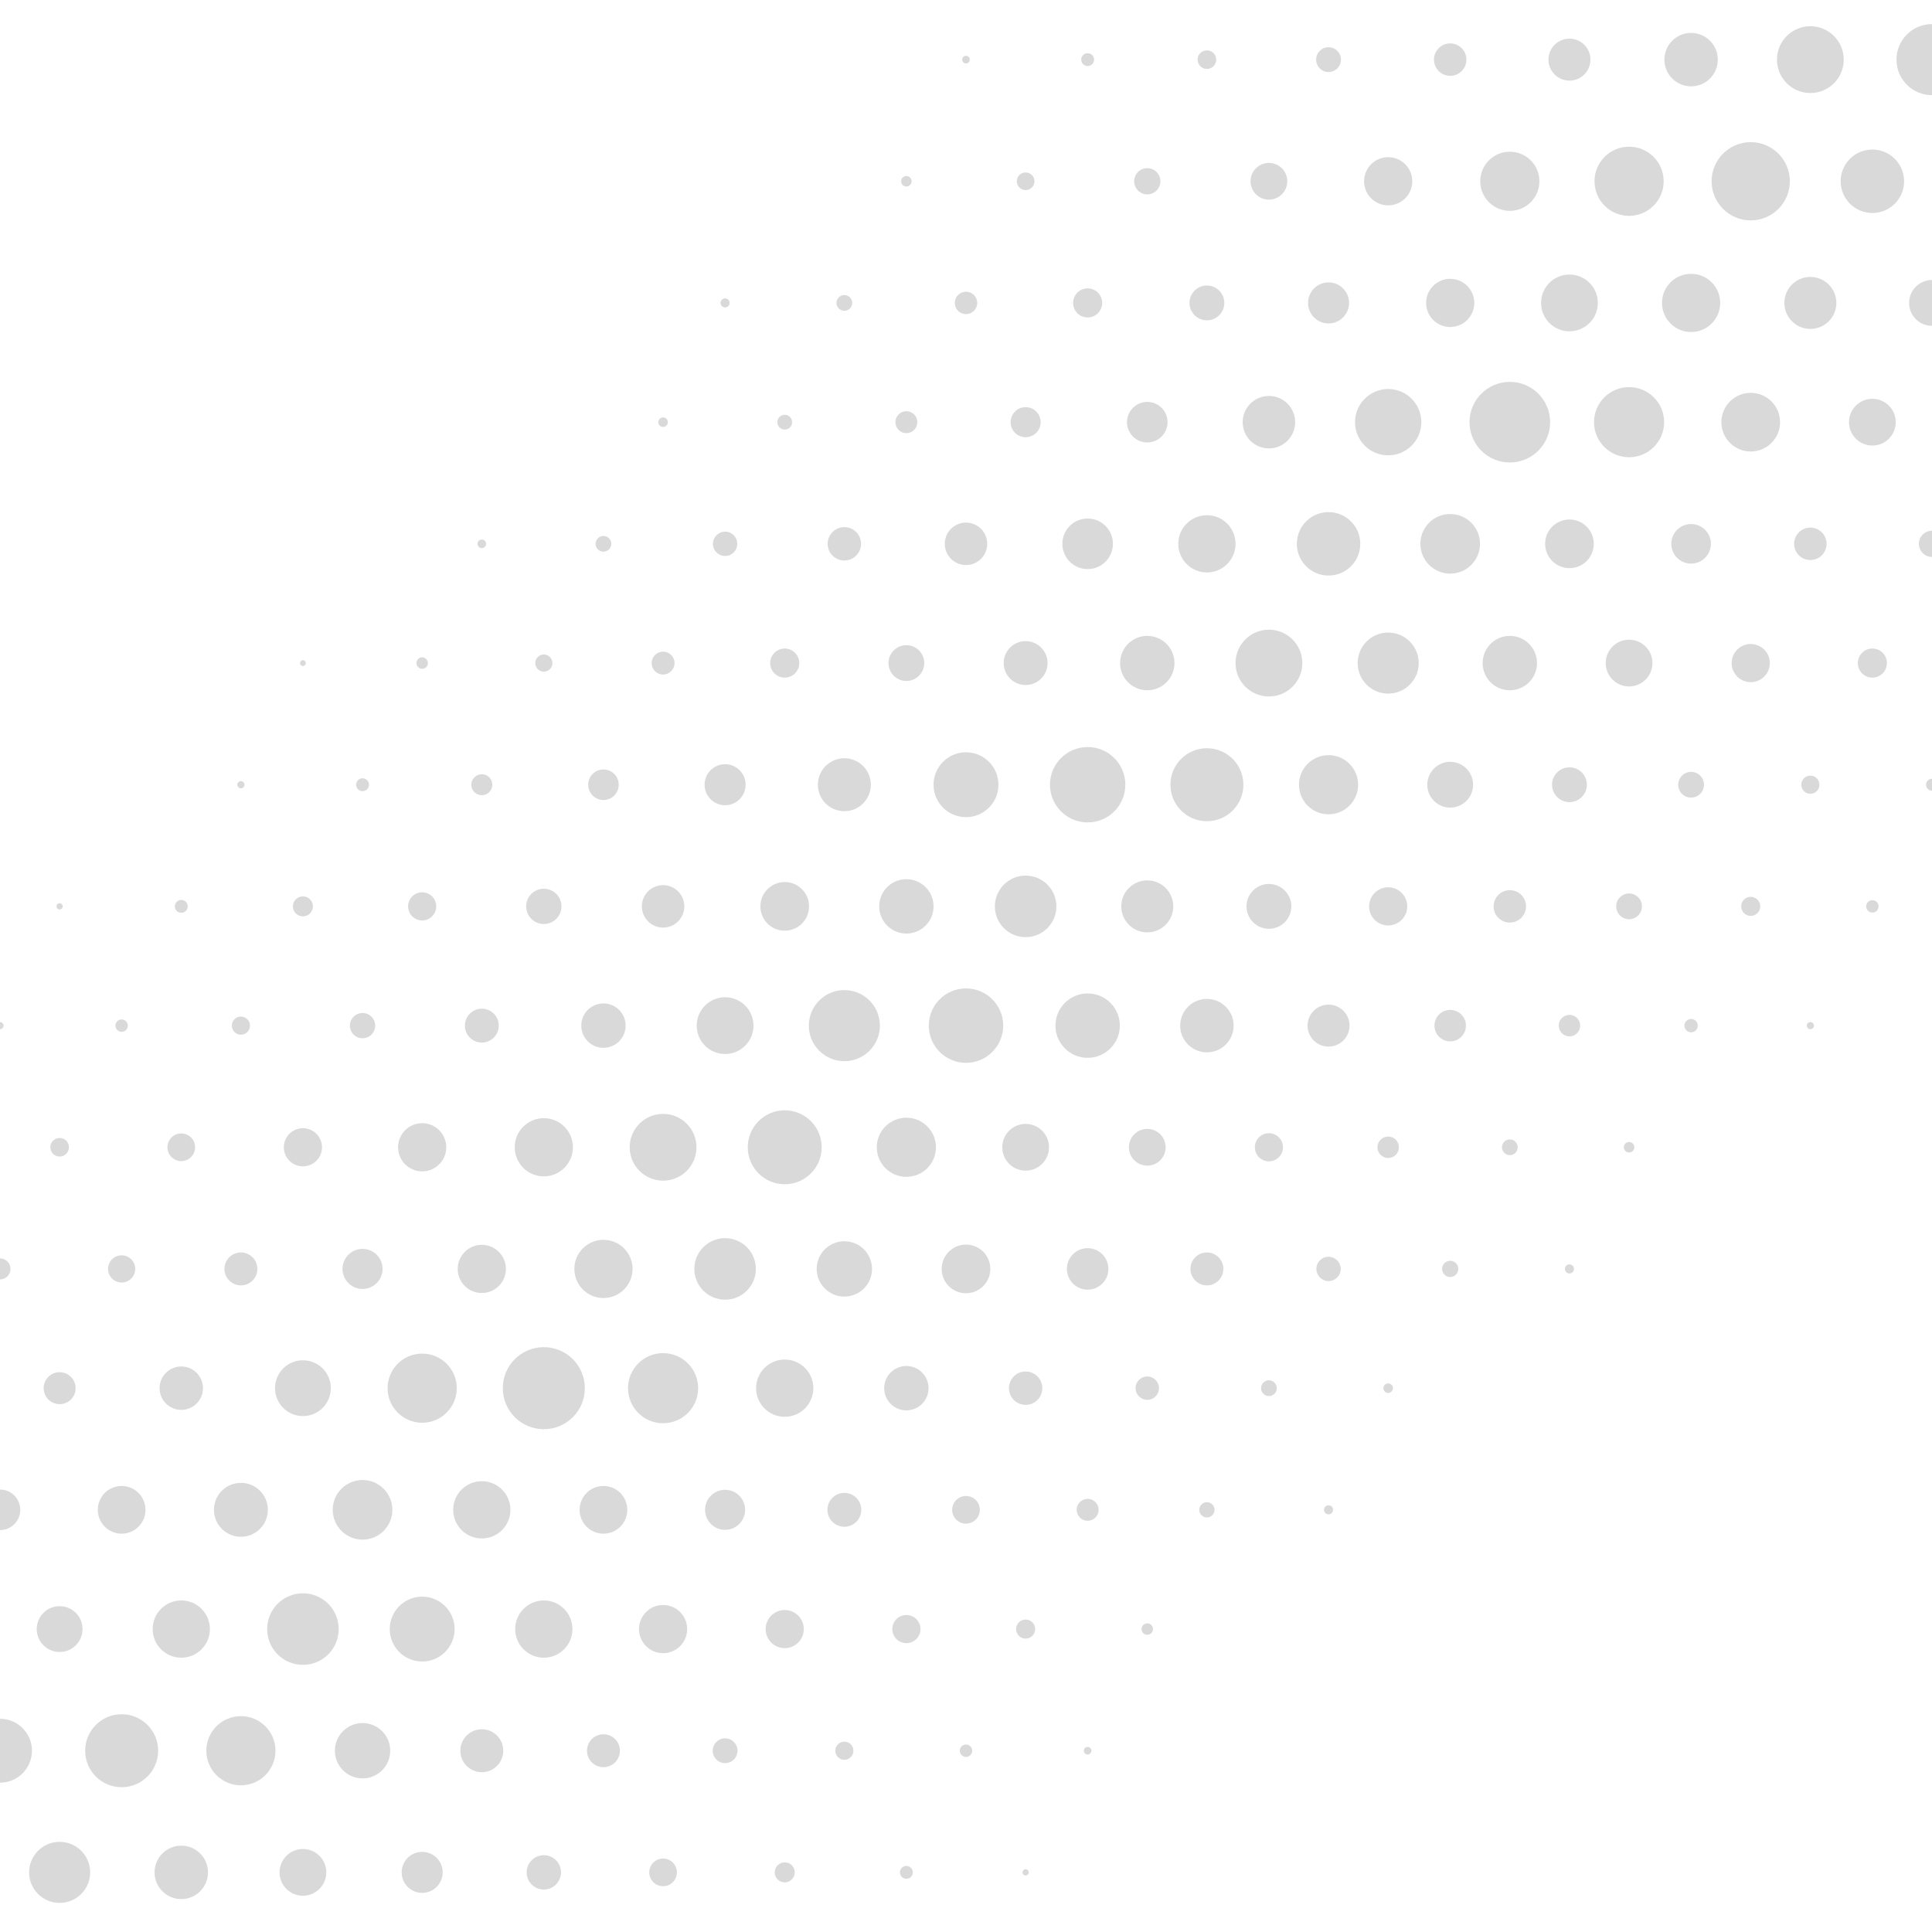
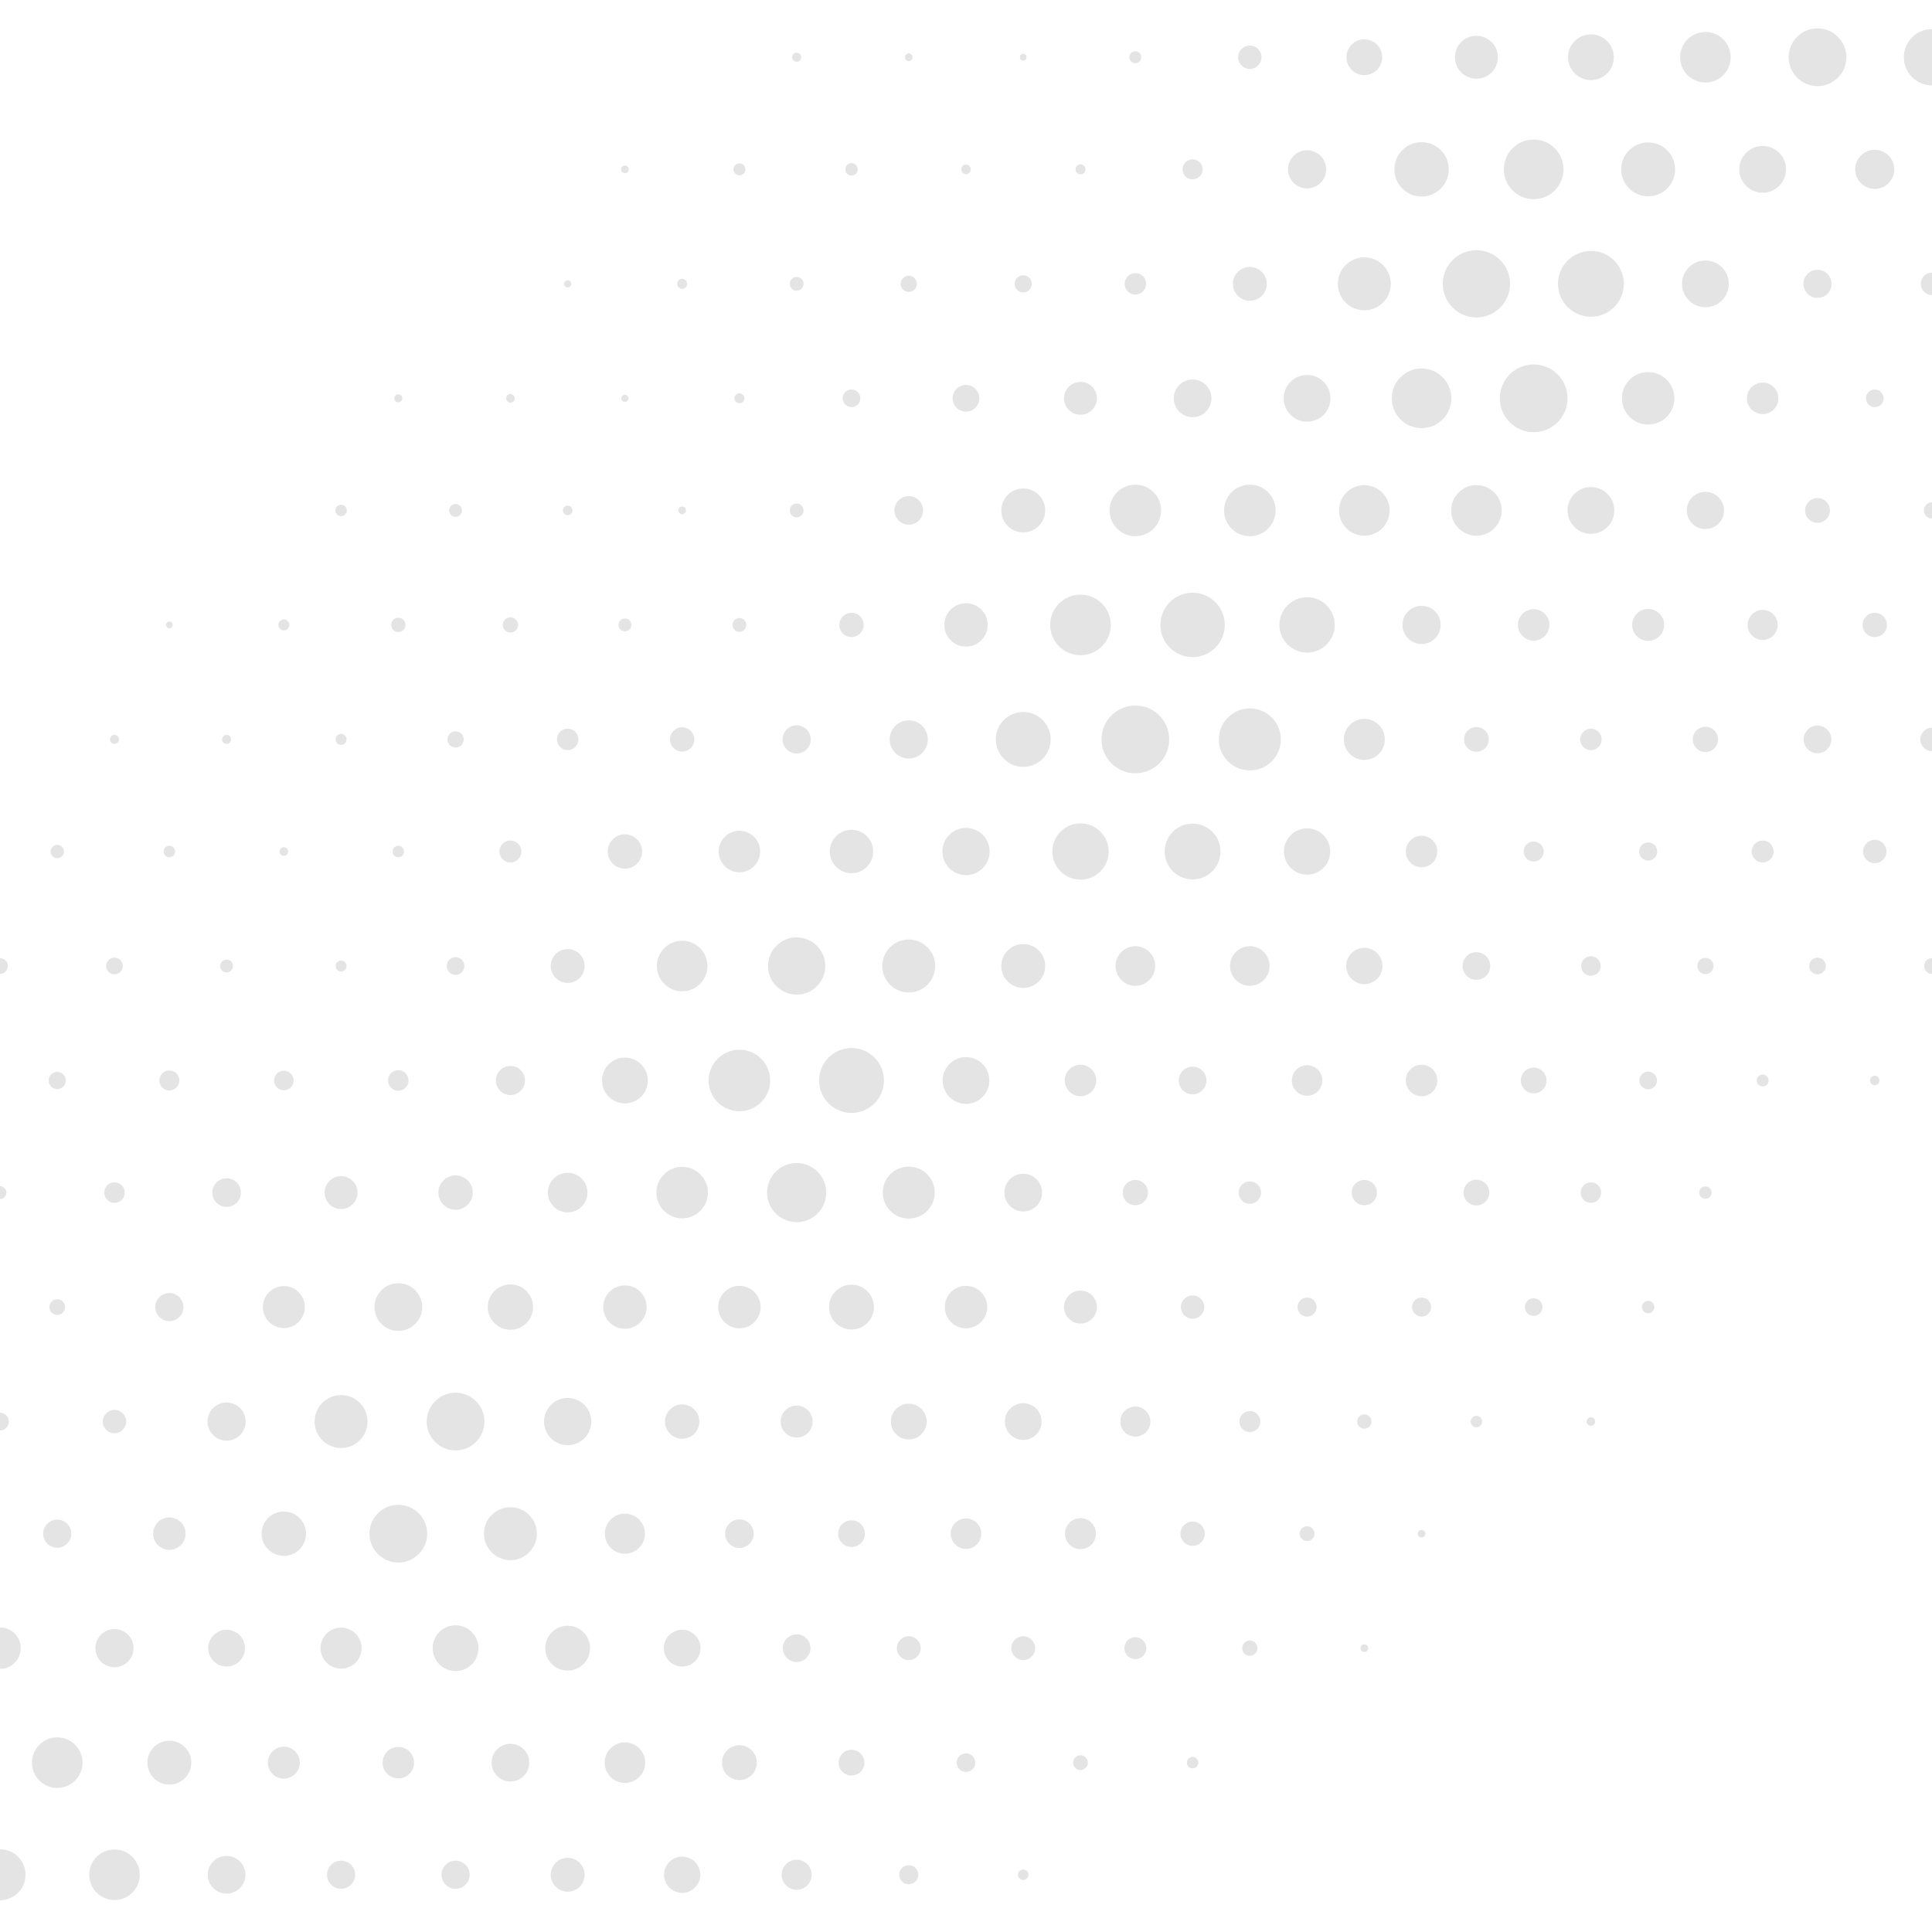
<svg xmlns="http://www.w3.org/2000/svg" viewBox="0 0 810 810" width="1080" height="1080">
-   <g fill="#d9d9d9">
-     <circle cx="405" cy="25" r="1.6" />
-     <circle cx="456" cy="25" r="2.7" />
-     <circle cx="506" cy="25" r="3.9" />
-     <circle cx="557" cy="25" r="5.2" />
-     <circle cx="608" cy="25" r="6.8" />
-     <circle cx="658" cy="25" r="8.8" />
-     <circle cx="709" cy="25" r="11.2" />
-     <circle cx="759" cy="25" r="14.0" />
-     <circle cx="810" cy="25" r="14.9" />
-     <circle cx="380" cy="76" r="2.2" />
-     <circle cx="430" cy="76" r="3.7" />
-     <circle cx="481" cy="76" r="5.5" />
-     <circle cx="532" cy="76" r="7.7" />
-     <circle cx="582" cy="76" r="10.1" />
-     <circle cx="633" cy="76" r="12.4" />
-     <circle cx="683" cy="76" r="14.5" />
-     <circle cx="734" cy="76" r="16.4" />
-     <circle cx="785" cy="76" r="13.3" />
-     <circle cx="835" cy="76" r="10.5" />
-     <circle cx="304" cy="127" r="1.9" />
-     <circle cx="354" cy="127" r="3.3" />
-     <circle cx="405" cy="127" r="4.7" />
-     <circle cx="456" cy="127" r="6.1" />
-     <circle cx="506" cy="127" r="7.3" />
-     <circle cx="557" cy="127" r="8.6" />
-     <circle cx="608" cy="127" r="10.1" />
-     <circle cx="658" cy="127" r="11.9" />
-     <circle cx="709" cy="127" r="12.2" />
-     <circle cx="759" cy="127" r="10.9" />
-     <circle cx="810" cy="127" r="9.6" />
-     <circle cx="278" cy="177" r="2.0" />
-     <circle cx="329" cy="177" r="3.1" />
-     <circle cx="380" cy="177" r="4.6" />
-     <circle cx="430" cy="177" r="6.3" />
-     <circle cx="481" cy="177" r="8.5" />
-     <circle cx="532" cy="177" r="11.0" />
-     <circle cx="582" cy="177" r="13.9" />
-     <circle cx="633" cy="177" r="16.9" />
-     <circle cx="683" cy="177" r="14.7" />
-     <circle cx="734" cy="177" r="12.3" />
-     <circle cx="785" cy="177" r="9.8" />
-     <circle cx="835" cy="177" r="7.4" />
-     <circle cx="202" cy="228" r="1.8" />
-     <circle cx="253" cy="228" r="3.3" />
-     <circle cx="304" cy="228" r="5.1" />
-     <circle cx="354" cy="228" r="7.0" />
-     <circle cx="405" cy="228" r="8.9" />
-     <circle cx="456" cy="228" r="10.6" />
-     <circle cx="506" cy="228" r="12.0" />
-     <circle cx="557" cy="228" r="13.3" />
-     <circle cx="608" cy="228" r="12.5" />
-     <circle cx="658" cy="228" r="10.2" />
-     <circle cx="709" cy="228" r="8.3" />
-     <circle cx="759" cy="228" r="6.8" />
-     <circle cx="810" cy="228" r="5.5" />
-     <circle cx="127" cy="278" r="1.2" />
-     <circle cx="177" cy="278" r="2.4" />
-     <circle cx="228" cy="278" r="3.6" />
-     <circle cx="278" cy="278" r="4.8" />
-     <circle cx="329" cy="278" r="6.1" />
-     <circle cx="380" cy="278" r="7.5" />
-     <circle cx="430" cy="278" r="9.2" />
-     <circle cx="481" cy="278" r="11.4" />
-     <circle cx="532" cy="278" r="14.0" />
-     <circle cx="582" cy="278" r="12.8" />
-     <circle cx="633" cy="278" r="11.4" />
-     <circle cx="683" cy="278" r="9.8" />
-     <circle cx="734" cy="278" r="8.0" />
-     <circle cx="785" cy="278" r="6.1" />
-     <circle cx="835" cy="278" r="4.2" />
-     <circle cx="101" cy="329" r="1.5" />
-     <circle cx="152" cy="329" r="2.7" />
-     <circle cx="202" cy="329" r="4.4" />
-     <circle cx="253" cy="329" r="6.4" />
-     <circle cx="304" cy="329" r="8.6" />
-     <circle cx="354" cy="329" r="11.1" />
-     <circle cx="405" cy="329" r="13.6" />
-     <circle cx="456" cy="329" r="15.8" />
-     <circle cx="506" cy="329" r="15.3" />
-     <circle cx="557" cy="329" r="12.4" />
-     <circle cx="608" cy="329" r="9.6" />
-     <circle cx="658" cy="329" r="7.3" />
-     <circle cx="709" cy="329" r="5.4" />
-     <circle cx="759" cy="329" r="3.8" />
-     <circle cx="810" cy="329" r="2.5" />
-     <circle cx="25" cy="380" r="1.3" />
-     <circle cx="76" cy="380" r="2.7" />
-     <circle cx="127" cy="380" r="4.2" />
-     <circle cx="177" cy="380" r="5.9" />
-     <circle cx="228" cy="380" r="7.4" />
-     <circle cx="278" cy="380" r="8.9" />
-     <circle cx="329" cy="380" r="10.2" />
-     <circle cx="380" cy="380" r="11.4" />
-     <circle cx="430" cy="380" r="12.9" />
-     <circle cx="481" cy="380" r="10.9" />
-     <circle cx="532" cy="380" r="9.4" />
-     <circle cx="582" cy="380" r="8.0" />
-     <circle cx="633" cy="380" r="6.8" />
-     <circle cx="683" cy="380" r="5.4" />
-     <circle cx="734" cy="380" r="4.0" />
-     <circle cx="785" cy="380" r="2.6" />
-     <circle cx="835" cy="380" r="1.3" />
-     <circle cx="0" cy="430" r="1.5" />
-     <circle cx="51" cy="430" r="2.6" />
-     <circle cx="101" cy="430" r="3.8" />
-     <circle cx="152" cy="430" r="5.3" />
-     <circle cx="202" cy="430" r="7.1" />
-     <circle cx="253" cy="430" r="9.3" />
-     <circle cx="304" cy="430" r="11.9" />
-     <circle cx="354" cy="430" r="14.9" />
-     <circle cx="405" cy="430" r="15.6" />
-     <circle cx="456" cy="430" r="13.5" />
-     <circle cx="506" cy="430" r="11.2" />
-     <circle cx="557" cy="430" r="8.8" />
-     <circle cx="608" cy="430" r="6.6" />
-     <circle cx="658" cy="430" r="4.5" />
-     <circle cx="709" cy="430" r="2.8" />
-     <circle cx="759" cy="430" r="1.5" />
-     <circle cx="25" cy="481" r="3.9" />
-     <circle cx="76" cy="481" r="5.8" />
-     <circle cx="127" cy="481" r="8.0" />
-     <circle cx="177" cy="481" r="10.1" />
-     <circle cx="228" cy="481" r="12.2" />
-     <circle cx="278" cy="481" r="14.0" />
-     <circle cx="329" cy="481" r="15.5" />
-     <circle cx="380" cy="481" r="12.4" />
-     <circle cx="430" cy="481" r="9.8" />
-     <circle cx="481" cy="481" r="7.7" />
-     <circle cx="532" cy="481" r="5.9" />
-     <circle cx="582" cy="481" r="4.5" />
-     <circle cx="633" cy="481" r="3.3" />
-     <circle cx="683" cy="481" r="2.2" />
-     <circle cx="0" cy="532" r="4.4" />
-     <circle cx="51" cy="532" r="5.7" />
-     <circle cx="101" cy="532" r="6.9" />
-     <circle cx="152" cy="532" r="8.4" />
-     <circle cx="202" cy="532" r="10.1" />
-     <circle cx="253" cy="532" r="12.2" />
-     <circle cx="304" cy="532" r="12.9" />
-     <circle cx="354" cy="532" r="11.6" />
-     <circle cx="405" cy="532" r="10.2" />
-     <circle cx="456" cy="532" r="8.7" />
-     <circle cx="506" cy="532" r="6.9" />
-     <circle cx="557" cy="532" r="5.1" />
-     <circle cx="608" cy="532" r="3.4" />
-     <circle cx="658" cy="532" r="1.9" />
-     <circle cx="25" cy="582" r="6.7" />
-     <circle cx="76" cy="582" r="9.1" />
-     <circle cx="127" cy="582" r="11.7" />
-     <circle cx="177" cy="582" r="14.5" />
-     <circle cx="228" cy="582" r="17.2" />
-     <circle cx="278" cy="582" r="14.7" />
-     <circle cx="329" cy="582" r="12.0" />
-     <circle cx="380" cy="582" r="9.3" />
-     <circle cx="430" cy="582" r="7.0" />
-     <circle cx="481" cy="582" r="4.9" />
-     <circle cx="532" cy="582" r="3.3" />
-     <circle cx="582" cy="582" r="2.0" />
-     <circle cx="0" cy="633" r="8.5" />
-     <circle cx="51" cy="633" r="10.0" />
-     <circle cx="101" cy="633" r="11.3" />
-     <circle cx="152" cy="633" r="12.5" />
-     <circle cx="202" cy="633" r="12.0" />
-     <circle cx="253" cy="633" r="10.0" />
-     <circle cx="304" cy="633" r="8.4" />
-     <circle cx="354" cy="633" r="7.1" />
-     <circle cx="405" cy="633" r="5.8" />
-     <circle cx="456" cy="633" r="4.6" />
-     <circle cx="506" cy="633" r="3.2" />
-     <circle cx="557" cy="633" r="1.9" />
-     <circle cx="25" cy="683" r="9.6" />
-     <circle cx="76" cy="683" r="12.0" />
-     <circle cx="127" cy="683" r="15.0" />
-     <circle cx="177" cy="683" r="13.6" />
-     <circle cx="228" cy="683" r="12.0" />
-     <circle cx="278" cy="683" r="10.1" />
-     <circle cx="329" cy="683" r="8.0" />
-     <circle cx="380" cy="683" r="5.9" />
-     <circle cx="430" cy="683" r="4.0" />
-     <circle cx="481" cy="683" r="2.4" />
-     <circle cx="0" cy="734" r="13.4" />
-     <circle cx="51" cy="734" r="15.3" />
-     <circle cx="101" cy="734" r="14.5" />
-     <circle cx="152" cy="734" r="11.6" />
-     <circle cx="202" cy="734" r="9.0" />
-     <circle cx="253" cy="734" r="6.9" />
-     <circle cx="304" cy="734" r="5.2" />
-     <circle cx="354" cy="734" r="3.8" />
-     <circle cx="405" cy="734" r="2.6" />
-     <circle cx="456" cy="734" r="1.6" />
-     <circle cx="25" cy="785" r="12.8" />
-     <circle cx="76" cy="785" r="11.2" />
-     <circle cx="127" cy="785" r="9.8" />
-     <circle cx="177" cy="785" r="8.6" />
-     <circle cx="228" cy="785" r="7.2" />
-     <circle cx="278" cy="785" r="5.8" />
-     <circle cx="329" cy="785" r="4.2" />
-     <circle cx="380" cy="785" r="2.7" />
-     <circle cx="430" cy="785" r="1.3" />
+   <g fill="#e4e4e4">
+     <circle cx="334" cy="24" r="1.9" />
+     <circle cx="381" cy="24" r="1.6" />
+     <circle cx="429" cy="24" r="1.4" />
+     <circle cx="476" cy="24" r="2.5" />
+     <circle cx="524" cy="24" r="4.9" />
+     <circle cx="572" cy="24" r="7.5" />
+     <circle cx="619" cy="24" r="9.0" />
+     <circle cx="667" cy="24" r="9.6" />
+     <circle cx="715" cy="24" r="10.6" />
+     <circle cx="762" cy="24" r="12.1" />
+     <circle cx="810" cy="24" r="11.8" />
+     <circle cx="262" cy="71" r="1.6" />
+     <circle cx="310" cy="71" r="2.5" />
+     <circle cx="357" cy="71" r="2.6" />
+     <circle cx="405" cy="71" r="2.0" />
+     <circle cx="453" cy="71" r="2.1" />
+     <circle cx="500" cy="71" r="4.2" />
+     <circle cx="548" cy="71" r="8.0" />
+     <circle cx="596" cy="71" r="11.4" />
+     <circle cx="643" cy="71" r="12.5" />
+     <circle cx="691" cy="71" r="11.3" />
+     <circle cx="739" cy="71" r="9.8" />
+     <circle cx="786" cy="71" r="8.2" />
+     <circle cx="834" cy="71" r="7.5" />
+     <circle cx="238" cy="119" r="1.5" />
+     <circle cx="286" cy="119" r="2.1" />
+     <circle cx="334" cy="119" r="2.9" />
+     <circle cx="381" cy="119" r="3.4" />
+     <circle cx="429" cy="119" r="3.6" />
+     <circle cx="476" cy="119" r="4.5" />
+     <circle cx="524" cy="119" r="7.1" />
+     <circle cx="572" cy="119" r="11.1" />
+     <circle cx="619" cy="119" r="14.1" />
+     <circle cx="667" cy="119" r="13.8" />
+     <circle cx="715" cy="119" r="9.8" />
+     <circle cx="762" cy="119" r="5.9" />
+     <circle cx="810" cy="119" r="4.7" />
+     <circle cx="167" cy="167" r="1.7" />
+     <circle cx="214" cy="167" r="1.8" />
+     <circle cx="262" cy="167" r="1.5" />
+     <circle cx="310" cy="167" r="2.1" />
+     <circle cx="357" cy="167" r="3.7" />
+     <circle cx="405" cy="167" r="5.6" />
+     <circle cx="453" cy="167" r="6.9" />
+     <circle cx="500" cy="167" r="7.9" />
+     <circle cx="548" cy="167" r="9.8" />
+     <circle cx="596" cy="167" r="12.5" />
+     <circle cx="643" cy="167" r="14.2" />
+     <circle cx="691" cy="167" r="11.0" />
+     <circle cx="739" cy="167" r="6.6" />
+     <circle cx="786" cy="167" r="3.7" />
+     <circle cx="834" cy="167" r="3.4" />
+     <circle cx="143" cy="214" r="2.4" />
+     <circle cx="191" cy="214" r="2.7" />
+     <circle cx="238" cy="214" r="2.0" />
+     <circle cx="286" cy="214" r="1.6" />
+     <circle cx="334" cy="214" r="2.9" />
+     <circle cx="381" cy="214" r="6.0" />
+     <circle cx="429" cy="214" r="9.2" />
+     <circle cx="476" cy="214" r="10.8" />
+     <circle cx="524" cy="214" r="10.8" />
+     <circle cx="572" cy="214" r="10.6" />
+     <circle cx="619" cy="214" r="10.6" />
+     <circle cx="667" cy="214" r="9.8" />
+     <circle cx="715" cy="214" r="7.8" />
+     <circle cx="762" cy="214" r="5.2" />
+     <circle cx="810" cy="214" r="3.4" />
+     <circle cx="71" cy="262" r="1.4" />
+     <circle cx="119" cy="262" r="2.3" />
+     <circle cx="167" cy="262" r="3.0" />
+     <circle cx="214" cy="262" r="3.2" />
+     <circle cx="262" cy="262" r="2.7" />
+     <circle cx="310" cy="262" r="2.9" />
+     <circle cx="357" cy="262" r="5.1" />
+     <circle cx="405" cy="262" r="9.1" />
+     <circle cx="453" cy="262" r="12.7" />
+     <circle cx="500" cy="262" r="13.5" />
+     <circle cx="548" cy="262" r="11.6" />
+     <circle cx="596" cy="262" r="8.0" />
+     <circle cx="643" cy="262" r="6.6" />
+     <circle cx="691" cy="262" r="6.7" />
+     <circle cx="739" cy="262" r="6.3" />
+     <circle cx="786" cy="262" r="5.1" />
+     <circle cx="834" cy="262" r="3.8" />
+     <circle cx="48" cy="310" r="1.9" />
+     <circle cx="95" cy="310" r="1.9" />
+     <circle cx="143" cy="310" r="2.3" />
+     <circle cx="191" cy="310" r="3.4" />
+     <circle cx="238" cy="310" r="4.5" />
+     <circle cx="286" cy="310" r="5.1" />
+     <circle cx="334" cy="310" r="5.9" />
+     <circle cx="381" cy="310" r="8.0" />
+     <circle cx="429" cy="310" r="11.5" />
+     <circle cx="476" cy="310" r="14.2" />
+     <circle cx="524" cy="310" r="13.0" />
+     <circle cx="572" cy="310" r="8.6" />
+     <circle cx="619" cy="310" r="5.2" />
+     <circle cx="667" cy="310" r="4.5" />
+     <circle cx="715" cy="310" r="5.3" />
+     <circle cx="762" cy="310" r="5.8" />
+     <circle cx="810" cy="310" r="4.9" />
+     <circle cx="24" cy="357" r="2.8" />
+     <circle cx="71" cy="357" r="2.4" />
+     <circle cx="119" cy="357" r="1.8" />
+     <circle cx="167" cy="357" r="2.4" />
+     <circle cx="214" cy="357" r="4.6" />
+     <circle cx="262" cy="357" r="7.2" />
+     <circle cx="310" cy="357" r="8.7" />
+     <circle cx="357" cy="357" r="9.1" />
+     <circle cx="405" cy="357" r="9.9" />
+     <circle cx="453" cy="357" r="11.8" />
+     <circle cx="500" cy="357" r="11.7" />
+     <circle cx="548" cy="357" r="9.7" />
+     <circle cx="596" cy="357" r="6.6" />
+     <circle cx="643" cy="357" r="4.2" />
+     <circle cx="691" cy="357" r="3.8" />
+     <circle cx="739" cy="357" r="4.6" />
+     <circle cx="786" cy="357" r="4.9" />
+     <circle cx="834" cy="357" r="3.9" />
+     <circle cx="0" cy="405" r="3.3" />
+     <circle cx="48" cy="405" r="3.5" />
+     <circle cx="95" cy="405" r="2.7" />
+     <circle cx="143" cy="405" r="2.3" />
+     <circle cx="191" cy="405" r="3.7" />
+     <circle cx="238" cy="405" r="7.1" />
+     <circle cx="286" cy="405" r="10.6" />
+     <circle cx="334" cy="405" r="12.0" />
+     <circle cx="381" cy="405" r="11.1" />
+     <circle cx="429" cy="405" r="9.2" />
+     <circle cx="476" cy="405" r="8.3" />
+     <circle cx="524" cy="405" r="8.3" />
+     <circle cx="572" cy="405" r="7.6" />
+     <circle cx="619" cy="405" r="5.8" />
+     <circle cx="667" cy="405" r="4.1" />
+     <circle cx="715" cy="405" r="3.4" />
+     <circle cx="762" cy="405" r="3.5" />
+     <circle cx="810" cy="405" r="3.3" />
+     <circle cx="24" cy="453" r="3.6" />
+     <circle cx="71" cy="453" r="4.2" />
+     <circle cx="119" cy="453" r="4.1" />
+     <circle cx="167" cy="453" r="4.3" />
+     <circle cx="214" cy="453" r="6.1" />
+     <circle cx="262" cy="453" r="9.6" />
+     <circle cx="310" cy="453" r="12.9" />
+     <circle cx="357" cy="453" r="13.6" />
+     <circle cx="405" cy="453" r="9.8" />
+     <circle cx="453" cy="453" r="6.6" />
+     <circle cx="500" cy="453" r="5.8" />
+     <circle cx="548" cy="453" r="6.4" />
+     <circle cx="596" cy="453" r="6.6" />
+     <circle cx="643" cy="453" r="5.4" />
+     <circle cx="691" cy="453" r="3.7" />
+     <circle cx="739" cy="453" r="2.5" />
+     <circle cx="786" cy="453" r="2.0" />
+     <circle cx="834" cy="453" r="1.5" />
+     <circle cx="0" cy="500" r="2.7" />
+     <circle cx="48" cy="500" r="4.3" />
+     <circle cx="95" cy="500" r="6.0" />
+     <circle cx="143" cy="500" r="6.9" />
+     <circle cx="191" cy="500" r="7.2" />
+     <circle cx="238" cy="500" r="8.3" />
+     <circle cx="286" cy="500" r="10.8" />
+     <circle cx="334" cy="500" r="12.4" />
+     <circle cx="381" cy="500" r="10.9" />
+     <circle cx="429" cy="500" r="7.9" />
+     <circle cx="476" cy="500" r="5.3" />
+     <circle cx="524" cy="500" r="4.7" />
+     <circle cx="572" cy="500" r="5.3" />
+     <circle cx="619" cy="500" r="5.4" />
+     <circle cx="667" cy="500" r="4.3" />
+     <circle cx="715" cy="500" r="2.6" />
+     <circle cx="24" cy="548" r="3.3" />
+     <circle cx="71" cy="548" r="5.9" />
+     <circle cx="119" cy="548" r="8.8" />
+     <circle cx="167" cy="548" r="10.0" />
+     <circle cx="214" cy="548" r="9.5" />
+     <circle cx="262" cy="548" r="9.1" />
+     <circle cx="310" cy="548" r="8.9" />
+     <circle cx="357" cy="548" r="9.4" />
+     <circle cx="405" cy="548" r="8.9" />
+     <circle cx="453" cy="548" r="6.9" />
+     <circle cx="500" cy="548" r="4.9" />
+     <circle cx="548" cy="548" r="4.0" />
+     <circle cx="596" cy="548" r="4.0" />
+     <circle cx="643" cy="548" r="3.7" />
+     <circle cx="691" cy="548" r="2.6" />
+     <circle cx="0" cy="596" r="3.7" />
+     <circle cx="48" cy="596" r="4.9" />
+     <circle cx="95" cy="596" r="8.0" />
+     <circle cx="143" cy="596" r="11.1" />
+     <circle cx="191" cy="596" r="12.1" />
+     <circle cx="238" cy="596" r="9.9" />
+     <circle cx="286" cy="596" r="7.2" />
+     <circle cx="334" cy="596" r="6.7" />
+     <circle cx="381" cy="596" r="7.5" />
+     <circle cx="429" cy="596" r="7.7" />
+     <circle cx="476" cy="596" r="6.3" />
+     <circle cx="524" cy="596" r="4.4" />
+     <circle cx="572" cy="596" r="3.0" />
+     <circle cx="619" cy="596" r="2.4" />
+     <circle cx="667" cy="596" r="1.8" />
+     <circle cx="24" cy="643" r="5.9" />
+     <circle cx="71" cy="643" r="6.8" />
+     <circle cx="119" cy="643" r="9.3" />
+     <circle cx="167" cy="643" r="12.1" />
+     <circle cx="214" cy="643" r="11.1" />
+     <circle cx="262" cy="643" r="8.4" />
+     <circle cx="310" cy="643" r="6.0" />
+     <circle cx="357" cy="643" r="5.6" />
+     <circle cx="405" cy="643" r="6.4" />
+     <circle cx="453" cy="643" r="6.5" />
+     <circle cx="500" cy="643" r="5.1" />
+     <circle cx="548" cy="643" r="3.1" />
+     <circle cx="596" cy="643" r="1.6" />
+     <circle cx="0" cy="691" r="8.7" />
+     <circle cx="48" cy="691" r="8.0" />
+     <circle cx="95" cy="691" r="7.7" />
+     <circle cx="143" cy="691" r="8.6" />
+     <circle cx="191" cy="691" r="9.6" />
+     <circle cx="238" cy="691" r="9.4" />
+     <circle cx="286" cy="691" r="7.7" />
+     <circle cx="334" cy="691" r="5.8" />
+     <circle cx="381" cy="691" r="5.0" />
+     <circle cx="429" cy="691" r="5.0" />
+     <circle cx="476" cy="691" r="4.6" />
+     <circle cx="524" cy="691" r="3.2" />
+     <circle cx="572" cy="691" r="1.6" />
+     <circle cx="24" cy="739" r="10.6" />
+     <circle cx="71" cy="739" r="9.2" />
+     <circle cx="119" cy="739" r="6.7" />
+     <circle cx="167" cy="739" r="6.6" />
+     <circle cx="214" cy="739" r="7.9" />
+     <circle cx="262" cy="739" r="8.5" />
+     <circle cx="310" cy="739" r="7.3" />
+     <circle cx="357" cy="739" r="5.4" />
+     <circle cx="405" cy="739" r="3.9" />
+     <circle cx="453" cy="739" r="3.1" />
+     <circle cx="500" cy="739" r="2.4" />
+     <circle cx="0" cy="786" r="10.7" />
+     <circle cx="48" cy="786" r="10.6" />
+     <circle cx="95" cy="786" r="7.9" />
+     <circle cx="143" cy="786" r="5.9" />
+     <circle cx="191" cy="786" r="5.9" />
+     <circle cx="238" cy="786" r="7.1" />
+     <circle cx="286" cy="786" r="7.6" />
+     <circle cx="334" cy="786" r="6.3" />
+     <circle cx="381" cy="786" r="4.0" />
+     <circle cx="429" cy="786" r="2.2" />
  </g>
</svg>
